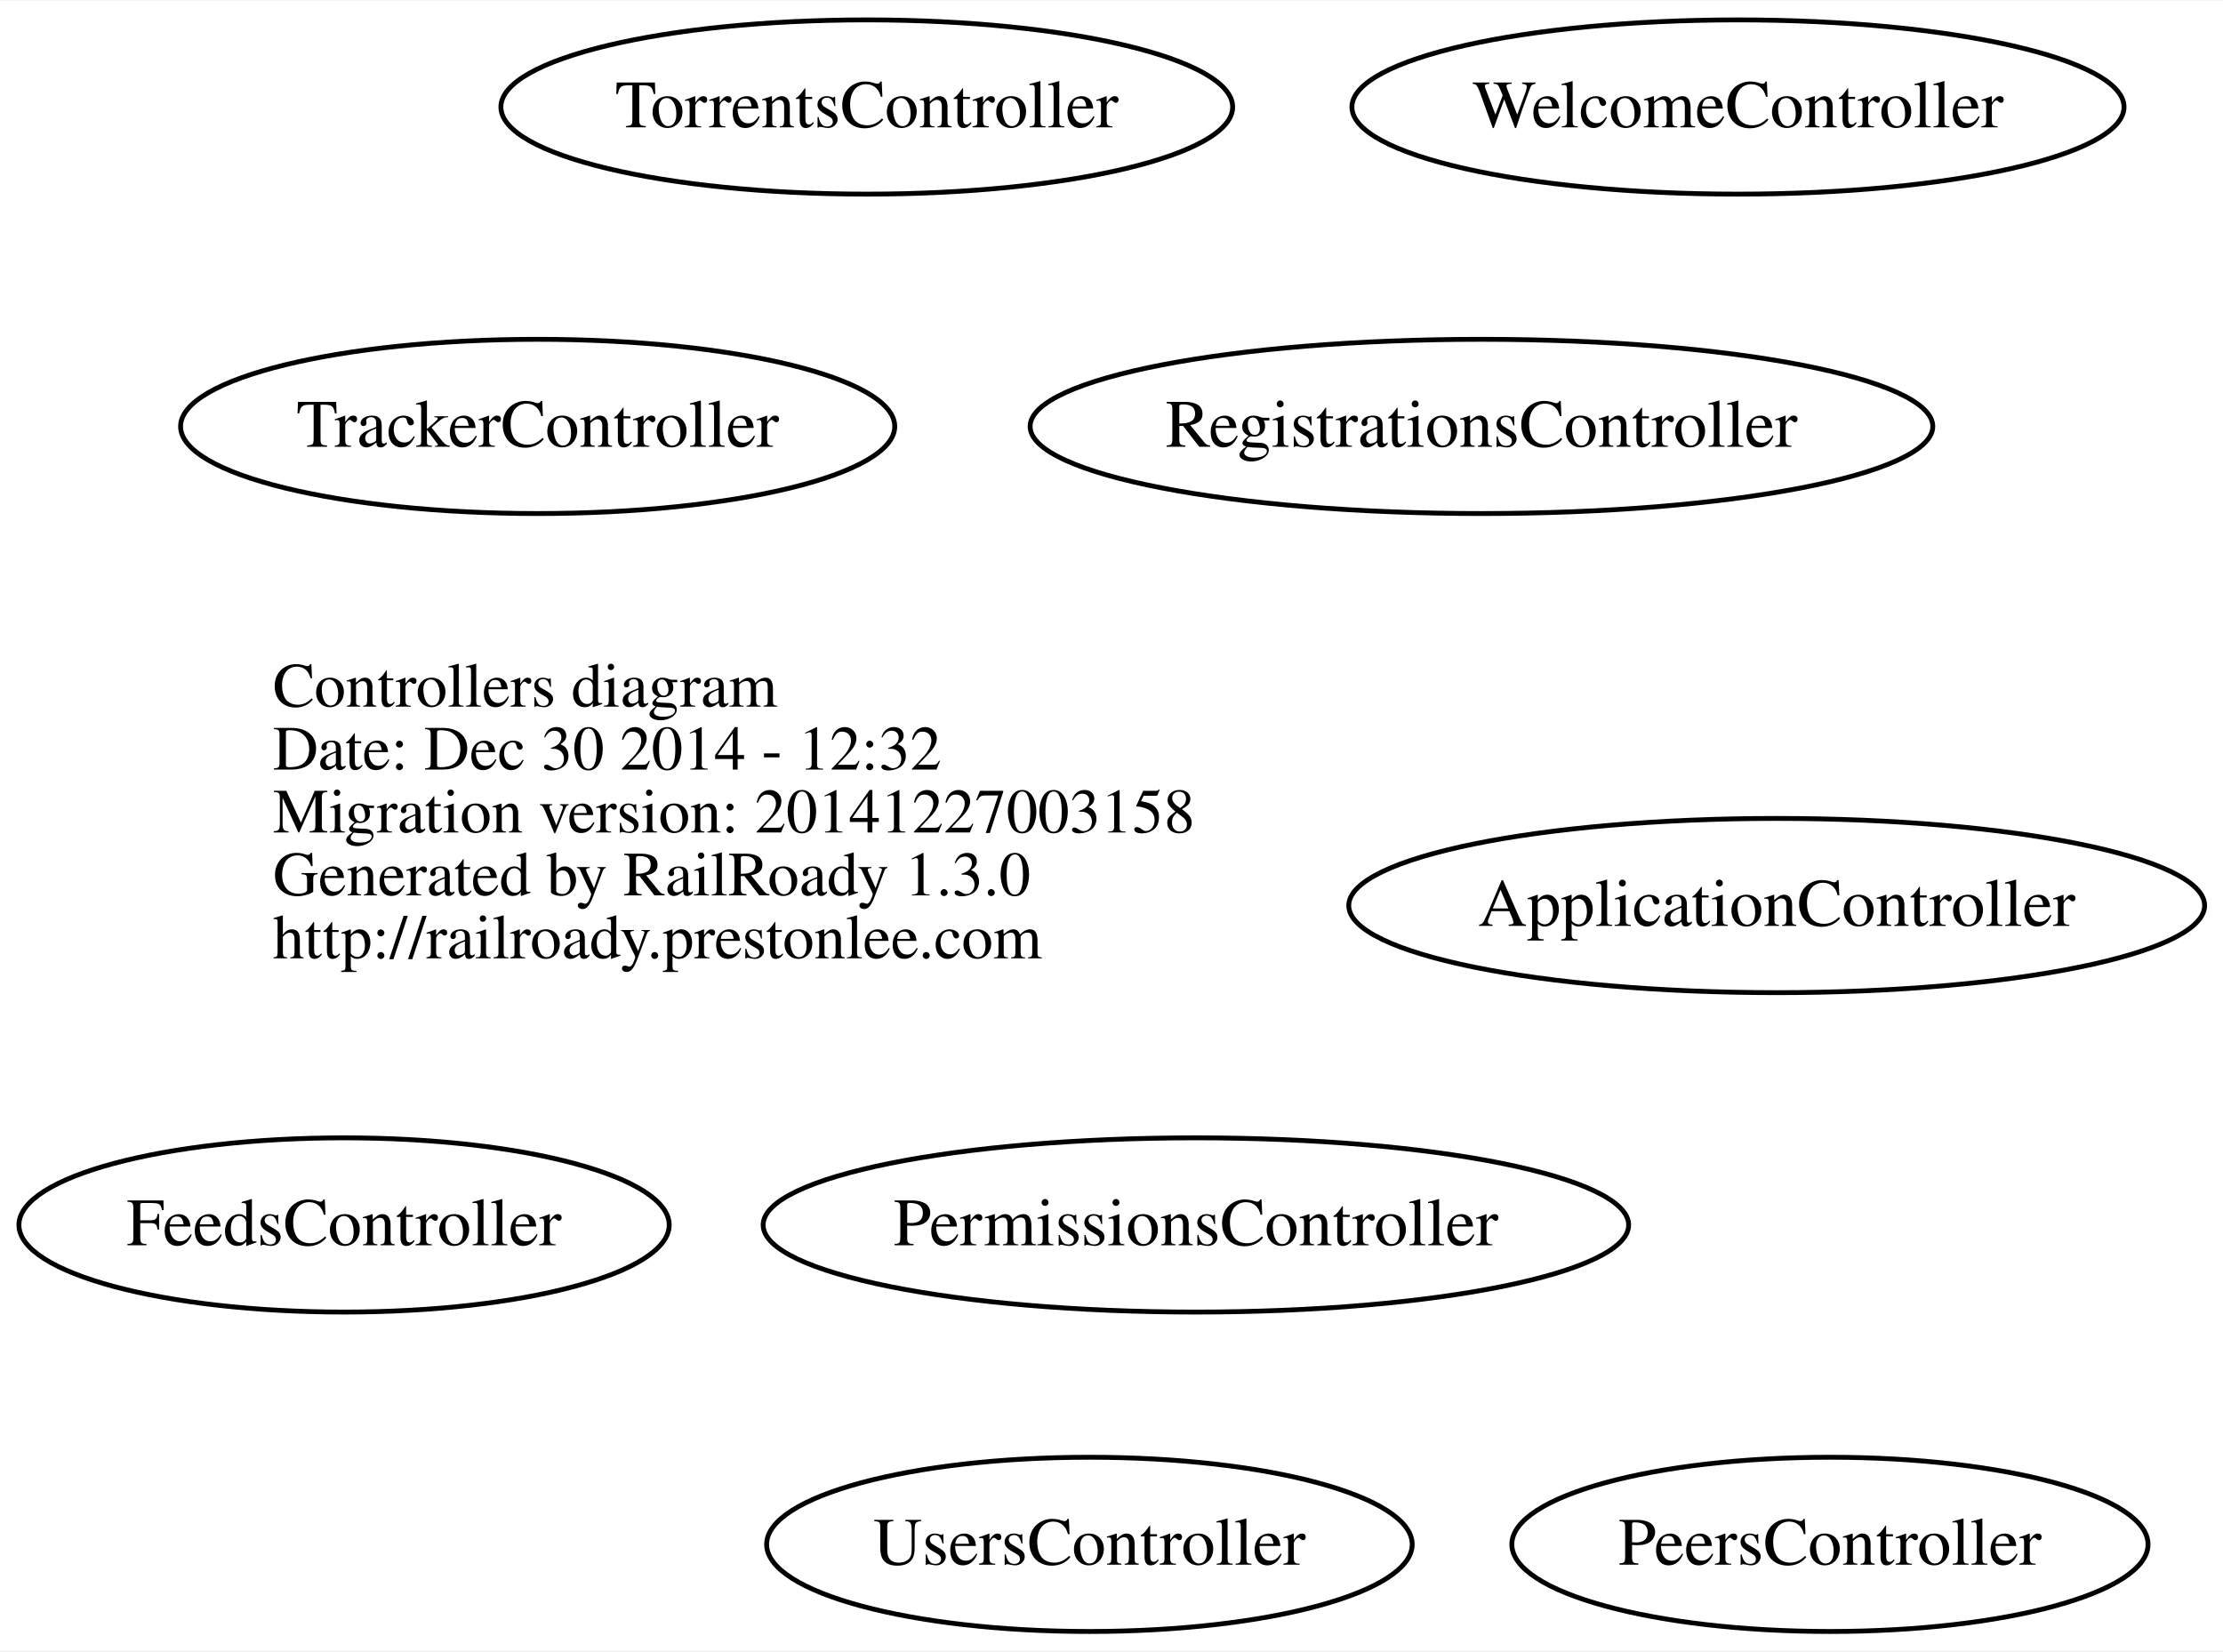
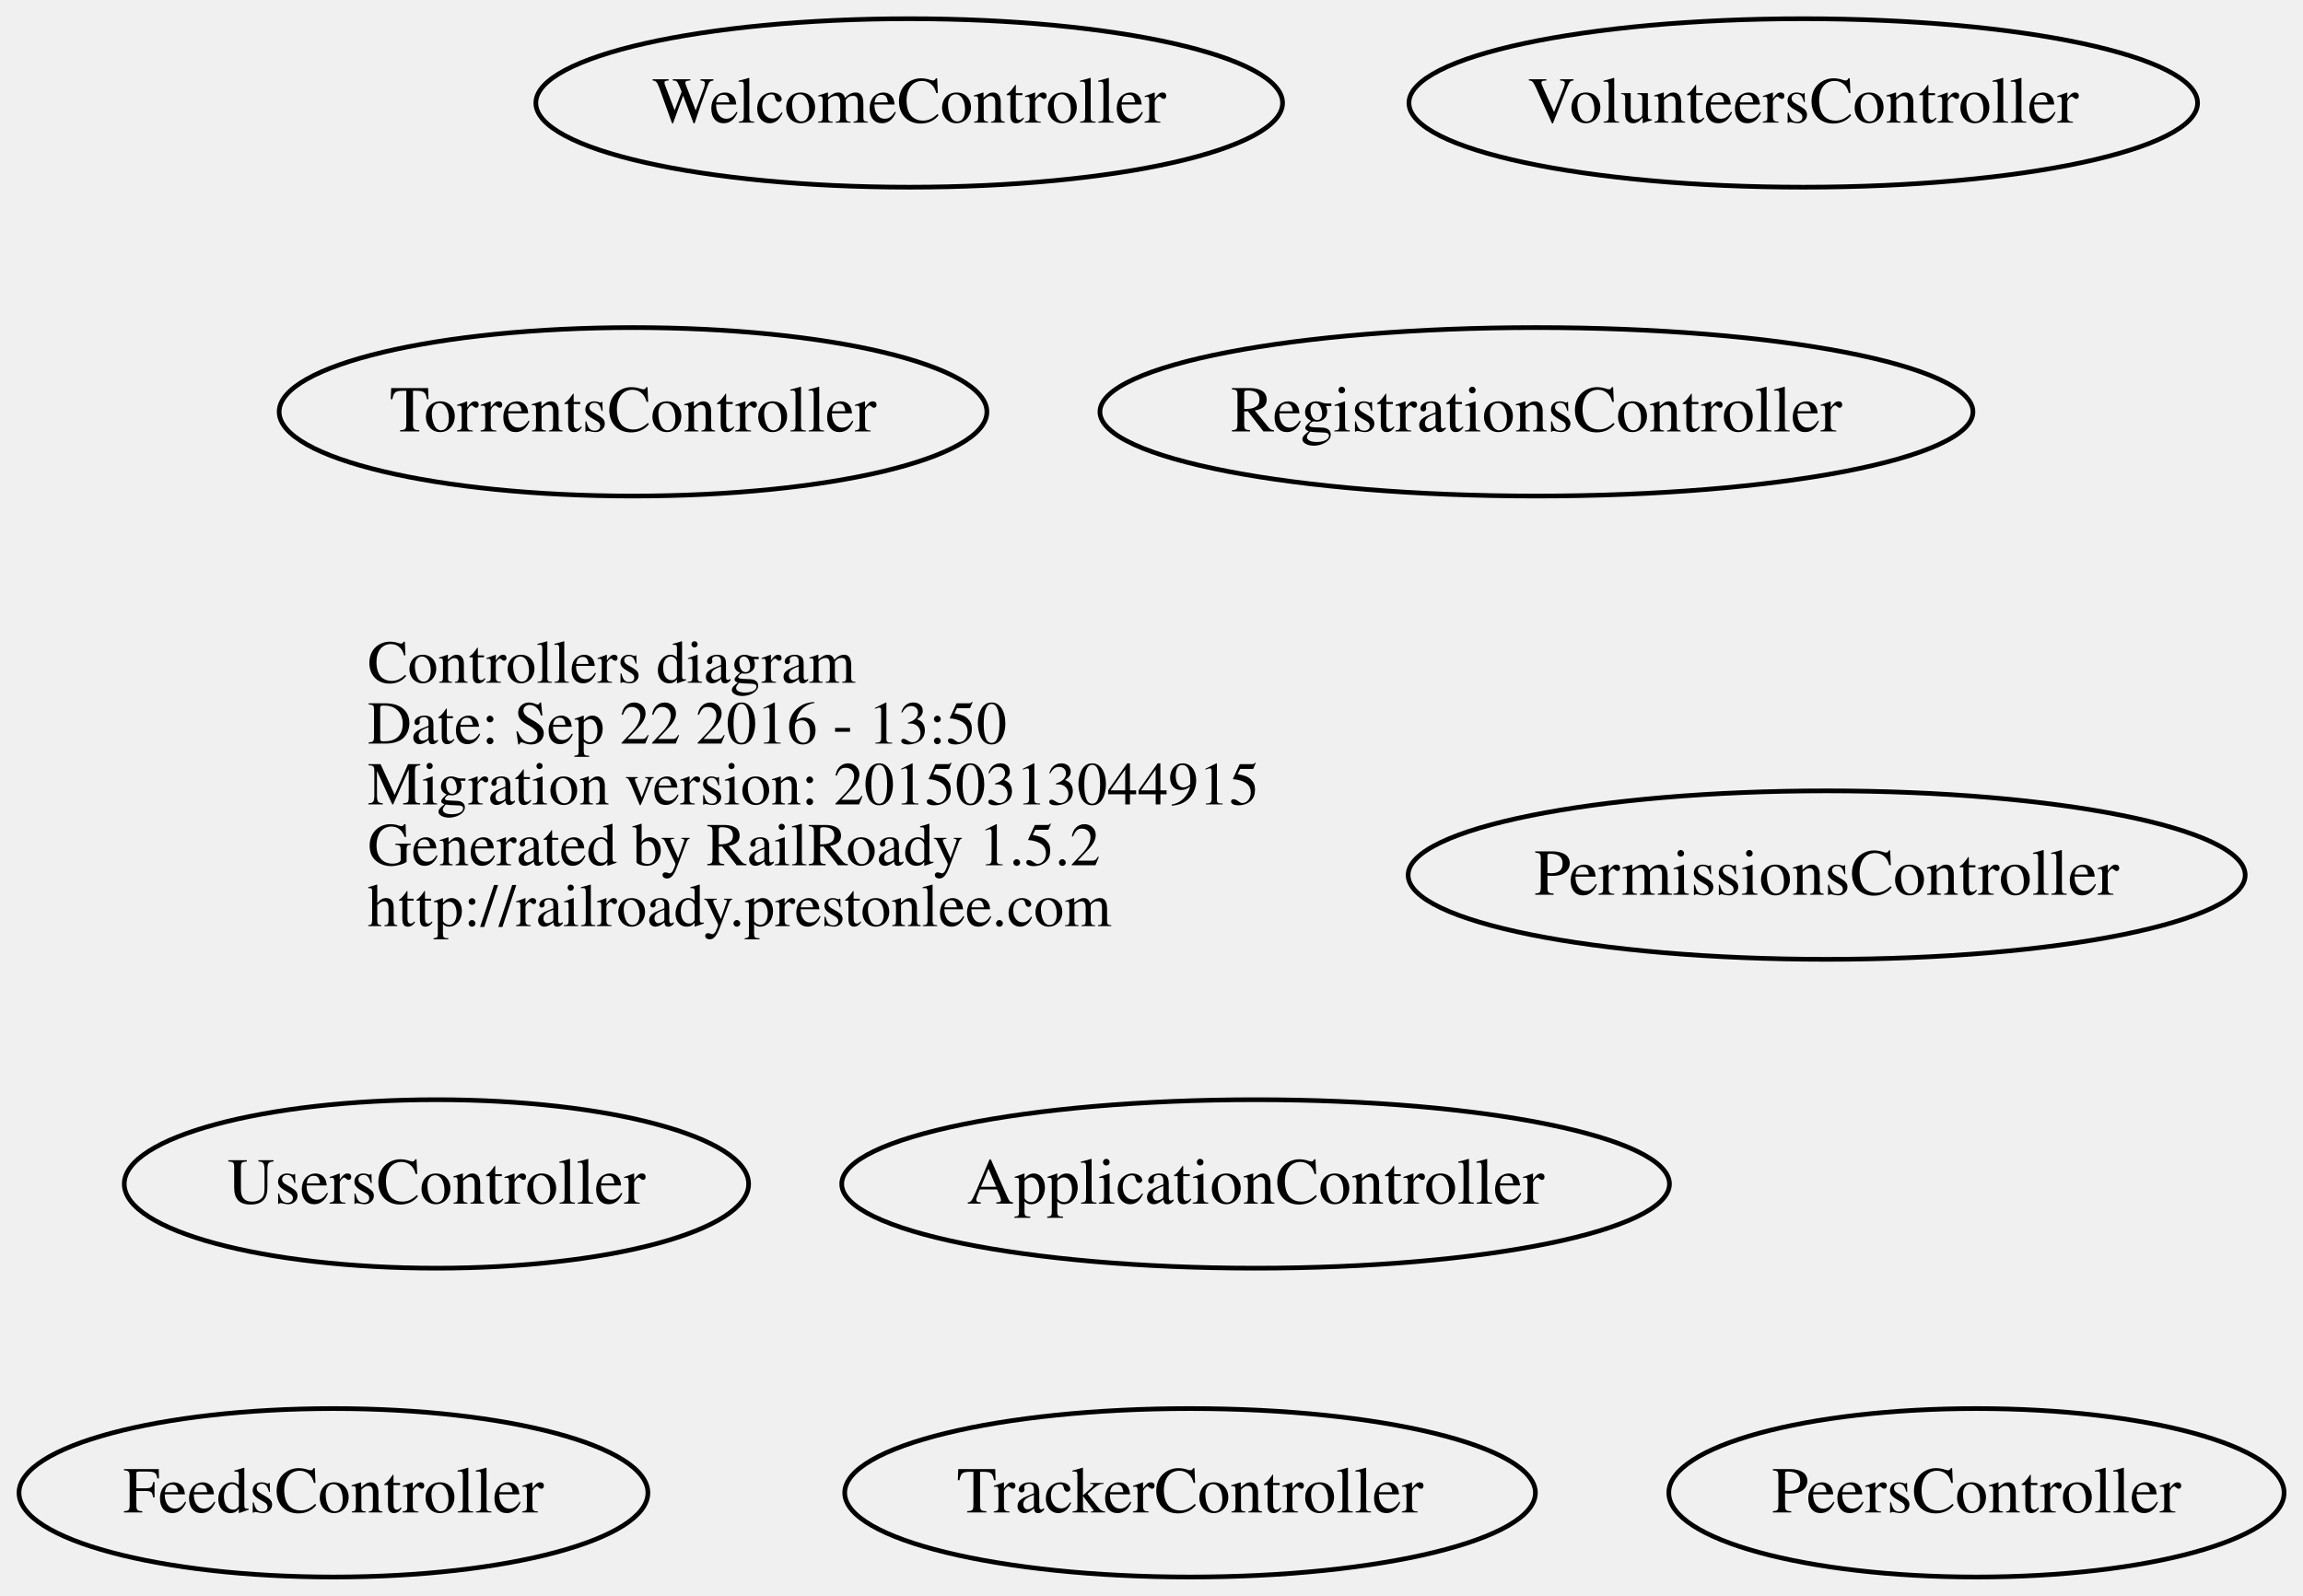
- <svg xmlns="http://www.w3.org/2000/svg" width="459pt" height="341pt" viewBox="0.00 0.00 459.30 341.00">
-   <g id="graph0" class="graph" transform="scale(1 1) rotate(0) translate(158.088 161)">
-     <polygon fill="white" stroke="none" points="-158.088,180 -158.088,-161 301.208,-161 301.208,180 -158.088,180" />
+ <svg xmlns="http://www.w3.org/2000/svg" width="492pt" height="341pt" viewBox="0.00 0.00 491.70 341.00">
+   <g id="graph0" class="graph" transform="scale(1 1) rotate(0) translate(180.088 161)">
+     <polygon fill="none" stroke="none" points="-180.088,180 -180.088,-161 311.612,-161 311.612,180 -180.088,180" />
    <g id="node1" class="node">
      <text text-anchor="start" x="-101.688" y="-15.1" font-family="Times,serif" font-size="13.00">Controllers diagram</text>
-       <text text-anchor="start" x="-101.688" y="-2.1" font-family="Times,serif" font-size="13.00">Date: Dec 30 2014 - 12:32</text>
-       <text text-anchor="start" x="-101.688" y="10.9" font-family="Times,serif" font-size="13.00">Migration version: 20141227003158</text>
-       <text text-anchor="start" x="-101.688" y="23.9" font-family="Times,serif" font-size="13.00">Generated by RailRoady 1.3.0</text>
+       <text text-anchor="start" x="-101.688" y="-2.1" font-family="Times,serif" font-size="13.00">Date: Sep 22 2016 - 13:50</text>
+       <text text-anchor="start" x="-101.688" y="10.9" font-family="Times,serif" font-size="13.00">Migration version: 20150313044915</text>
+       <text text-anchor="start" x="-101.688" y="23.9" font-family="Times,serif" font-size="13.00">Generated by RailRoady 1.5.2</text>
      <text text-anchor="start" x="-101.688" y="36.9" font-family="Times,serif" font-size="13.00">http://railroady.prestonlee.com</text>
    </g>
    <g id="node2" class="node">
-       <ellipse fill="none" stroke="black" cx="209" cy="26" rx="88.417" ry="18" />
-       <text text-anchor="middle" x="209" y="30.2" font-family="Times,serif" font-size="14.00">ApplicationController</text>
+       <ellipse fill="none" stroke="black" cx="88" cy="92" rx="88.417" ry="18" />
+       <text text-anchor="middle" x="88" y="96.2" font-family="Times,serif" font-size="14.00">ApplicationController</text>
    </g>
    <g id="node3" class="node">
-       <ellipse fill="none" stroke="black" cx="-87" cy="92" rx="67.177" ry="18" />
-       <text text-anchor="middle" x="-87" y="96.2" font-family="Times,serif" font-size="14.00">FeedsController</text>
+       <ellipse fill="none" stroke="black" cx="-109" cy="158" rx="67.177" ry="18" />
+       <text text-anchor="middle" x="-109" y="162.2" font-family="Times,serif" font-size="14.00">FeedsController</text>
    </g>
    <g id="node4" class="node">
-       <ellipse fill="none" stroke="black" cx="220" cy="158" rx="65.724" ry="18" />
-       <text text-anchor="middle" x="220" y="162.2" font-family="Times,serif" font-size="14.00">PeersController</text>
+       <ellipse fill="none" stroke="black" cx="242" cy="158" rx="65.724" ry="18" />
+       <text text-anchor="middle" x="242" y="162.2" font-family="Times,serif" font-size="14.00">PeersController</text>
    </g>
    <g id="node5" class="node">
-       <ellipse fill="none" stroke="black" cx="89" cy="92" rx="89.412" ry="18" />
-       <text text-anchor="middle" x="89" y="96.2" font-family="Times,serif" font-size="14.00">PermissionsController</text>
+       <ellipse fill="none" stroke="black" cx="210" cy="26" rx="89.412" ry="18" />
+       <text text-anchor="middle" x="210" y="30.2" font-family="Times,serif" font-size="14.00">PermissionsController</text>
    </g>
    <g id="node6" class="node">
      <ellipse fill="none" stroke="black" cx="148" cy="-73" rx="93.253" ry="18" />
      <text text-anchor="middle" x="148" y="-68.8" font-family="Times,serif" font-size="14.00">RegistrationsController</text>
    </g>
    <g id="node7" class="node">
-       <ellipse fill="none" stroke="black" cx="21" cy="-139" rx="75.597" ry="18" />
-       <text text-anchor="middle" x="21" y="-134.8" font-family="Times,serif" font-size="14.00">TorrentsController</text>
+       <ellipse fill="none" stroke="black" cx="-45" cy="-73" rx="75.597" ry="18" />
+       <text text-anchor="middle" x="-45" y="-68.8" font-family="Times,serif" font-size="14.00">TorrentsController</text>
    </g>
    <g id="node8" class="node">
-       <ellipse fill="none" stroke="black" cx="-47" cy="-73" rx="73.778" ry="18" />
-       <text text-anchor="middle" x="-47" y="-68.8" font-family="Times,serif" font-size="14.00">TrackerController</text>
+       <ellipse fill="none" stroke="black" cx="74" cy="158" rx="73.778" ry="18" />
+       <text text-anchor="middle" x="74" y="162.2" font-family="Times,serif" font-size="14.00">TrackerController</text>
    </g>
    <g id="node9" class="node">
-       <ellipse fill="none" stroke="black" cx="67" cy="158" rx="66.692" ry="18" />
-       <text text-anchor="middle" x="67" y="162.2" font-family="Times,serif" font-size="14.00">UsersController</text>
+       <ellipse fill="none" stroke="black" cx="-87" cy="92" rx="66.692" ry="18" />
+       <text text-anchor="middle" x="-87" y="96.2" font-family="Times,serif" font-size="14.00">UsersController</text>
    </g>
    <g id="node10" class="node">
-       <ellipse fill="none" stroke="black" cx="201" cy="-139" rx="79.765" ry="18" />
-       <text text-anchor="middle" x="201" y="-134.8" font-family="Times,serif" font-size="14.00">WelcomeController</text>
+       <ellipse fill="none" stroke="black" cx="205" cy="-139" rx="84.238" ry="18" />
+       <text text-anchor="middle" x="205" y="-134.8" font-family="Times,serif" font-size="14.00">VolunteersController</text>
+     </g>
+     <g id="node11" class="node">
+       <ellipse fill="none" stroke="black" cx="14" cy="-139" rx="79.765" ry="18" />
+       <text text-anchor="middle" x="14" y="-134.8" font-family="Times,serif" font-size="14.00">WelcomeController</text>
    </g>
  </g>
</svg>
